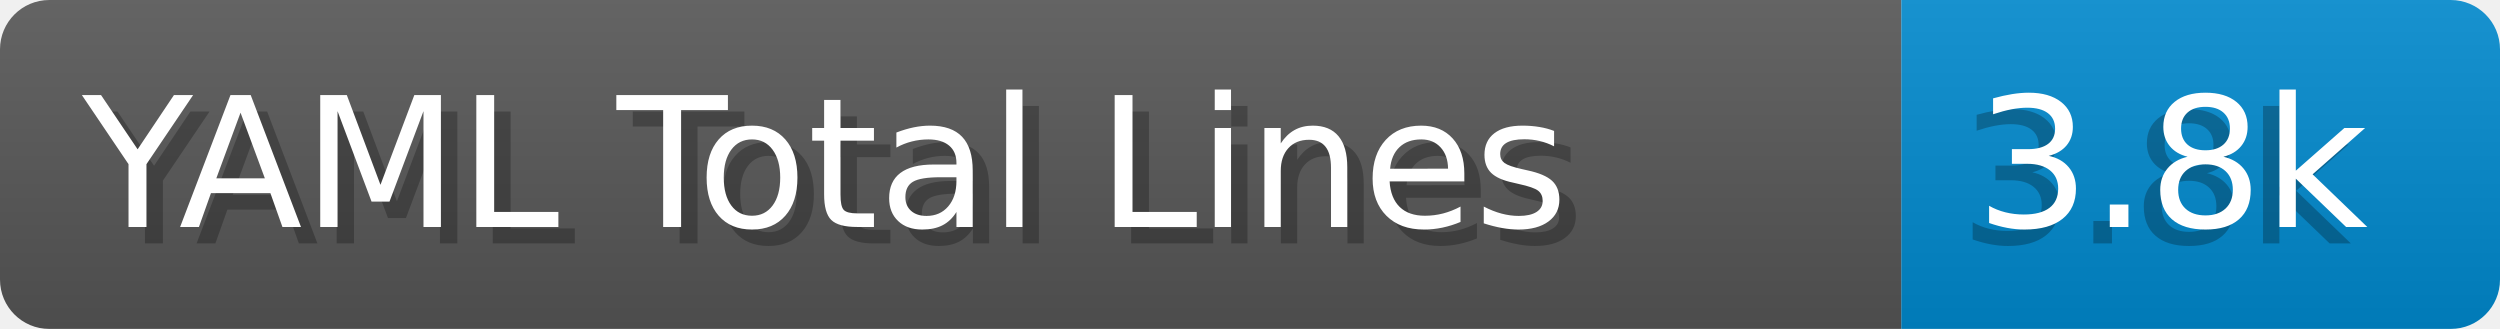
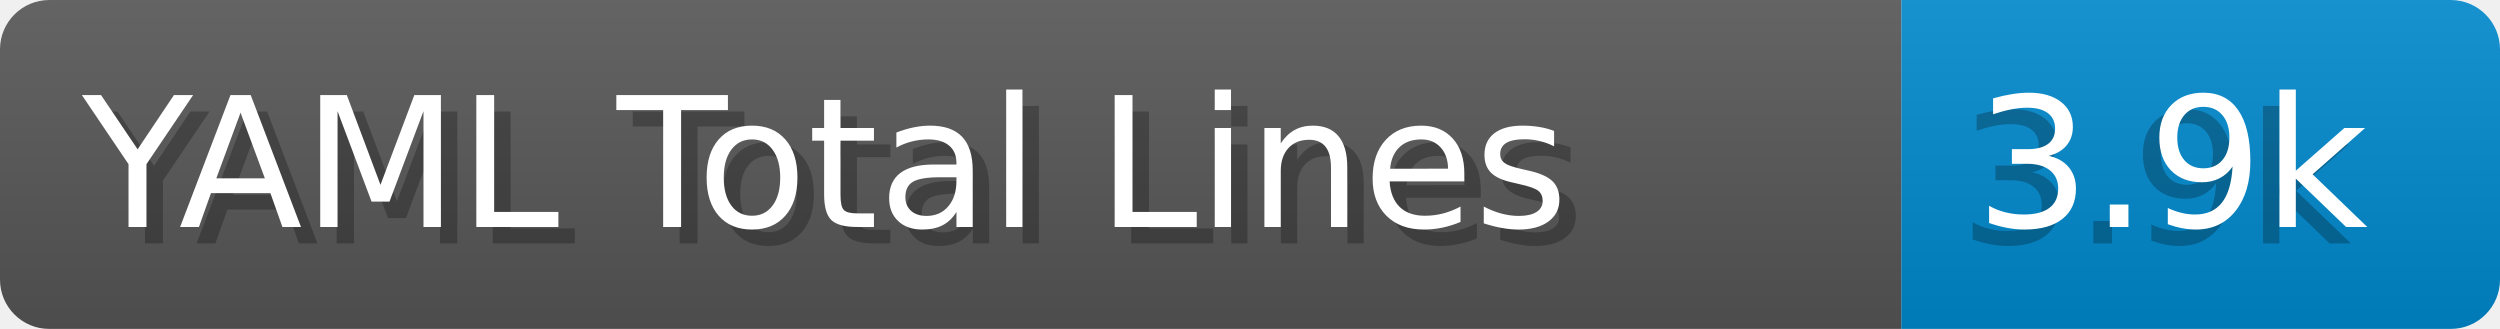
- <svg xmlns="http://www.w3.org/2000/svg" width="152.0" height="20" viewBox="0 0 1520.0 200" role="img" aria-label="YAML Total Lines: 3.8k">
+ <svg xmlns="http://www.w3.org/2000/svg" width="152.0" height="20" viewBox="0 0 1520.0 200" role="img" aria-label="YAML Total Lines: 3.9k">
  <linearGradient id="a" x2="0" y2="100%">
    <stop offset="0" stop-opacity=".1" stop-color="#EEE" />
    <stop offset="1" stop-opacity=".1" />
  </linearGradient>
  <mask id="m">
    <rect width="1520.0" height="200" rx="30" fill="#FFF" />
  </mask>
  <g mask="url(#m)">
    <rect width="1156.0" height="200" fill="#555" />
    <rect width="364.0" height="200" fill="#08C" x="1156.0" />
    <rect width="1520.0" height="200" fill="url(#a)" />
  </g>
  <g aria-hidden="true" fill="#fff" text-anchor="start" font-family="Verdana,DejaVu Sans,sans-serif" font-size="110">
    <text x="60" y="148" textLength="1056.0" fill="#000" opacity="0.25">YAML Total Lines</text>
    <text x="50" y="138" textLength="1056.0">YAML Total Lines</text>
-     <text x="1191.0" y="148" textLength="264.0" fill="#000" opacity="0.25">3.8k</text>
-     <text x="1201.0" y="138" textLength="264.0">3.8k</text>
+     <text x="1191.0" y="148" textLength="264.0" fill="#000" opacity="0.25">3.9k</text>
+     <text x="1201.0" y="138" textLength="264.0">3.9k</text>
  </g>
</svg>
